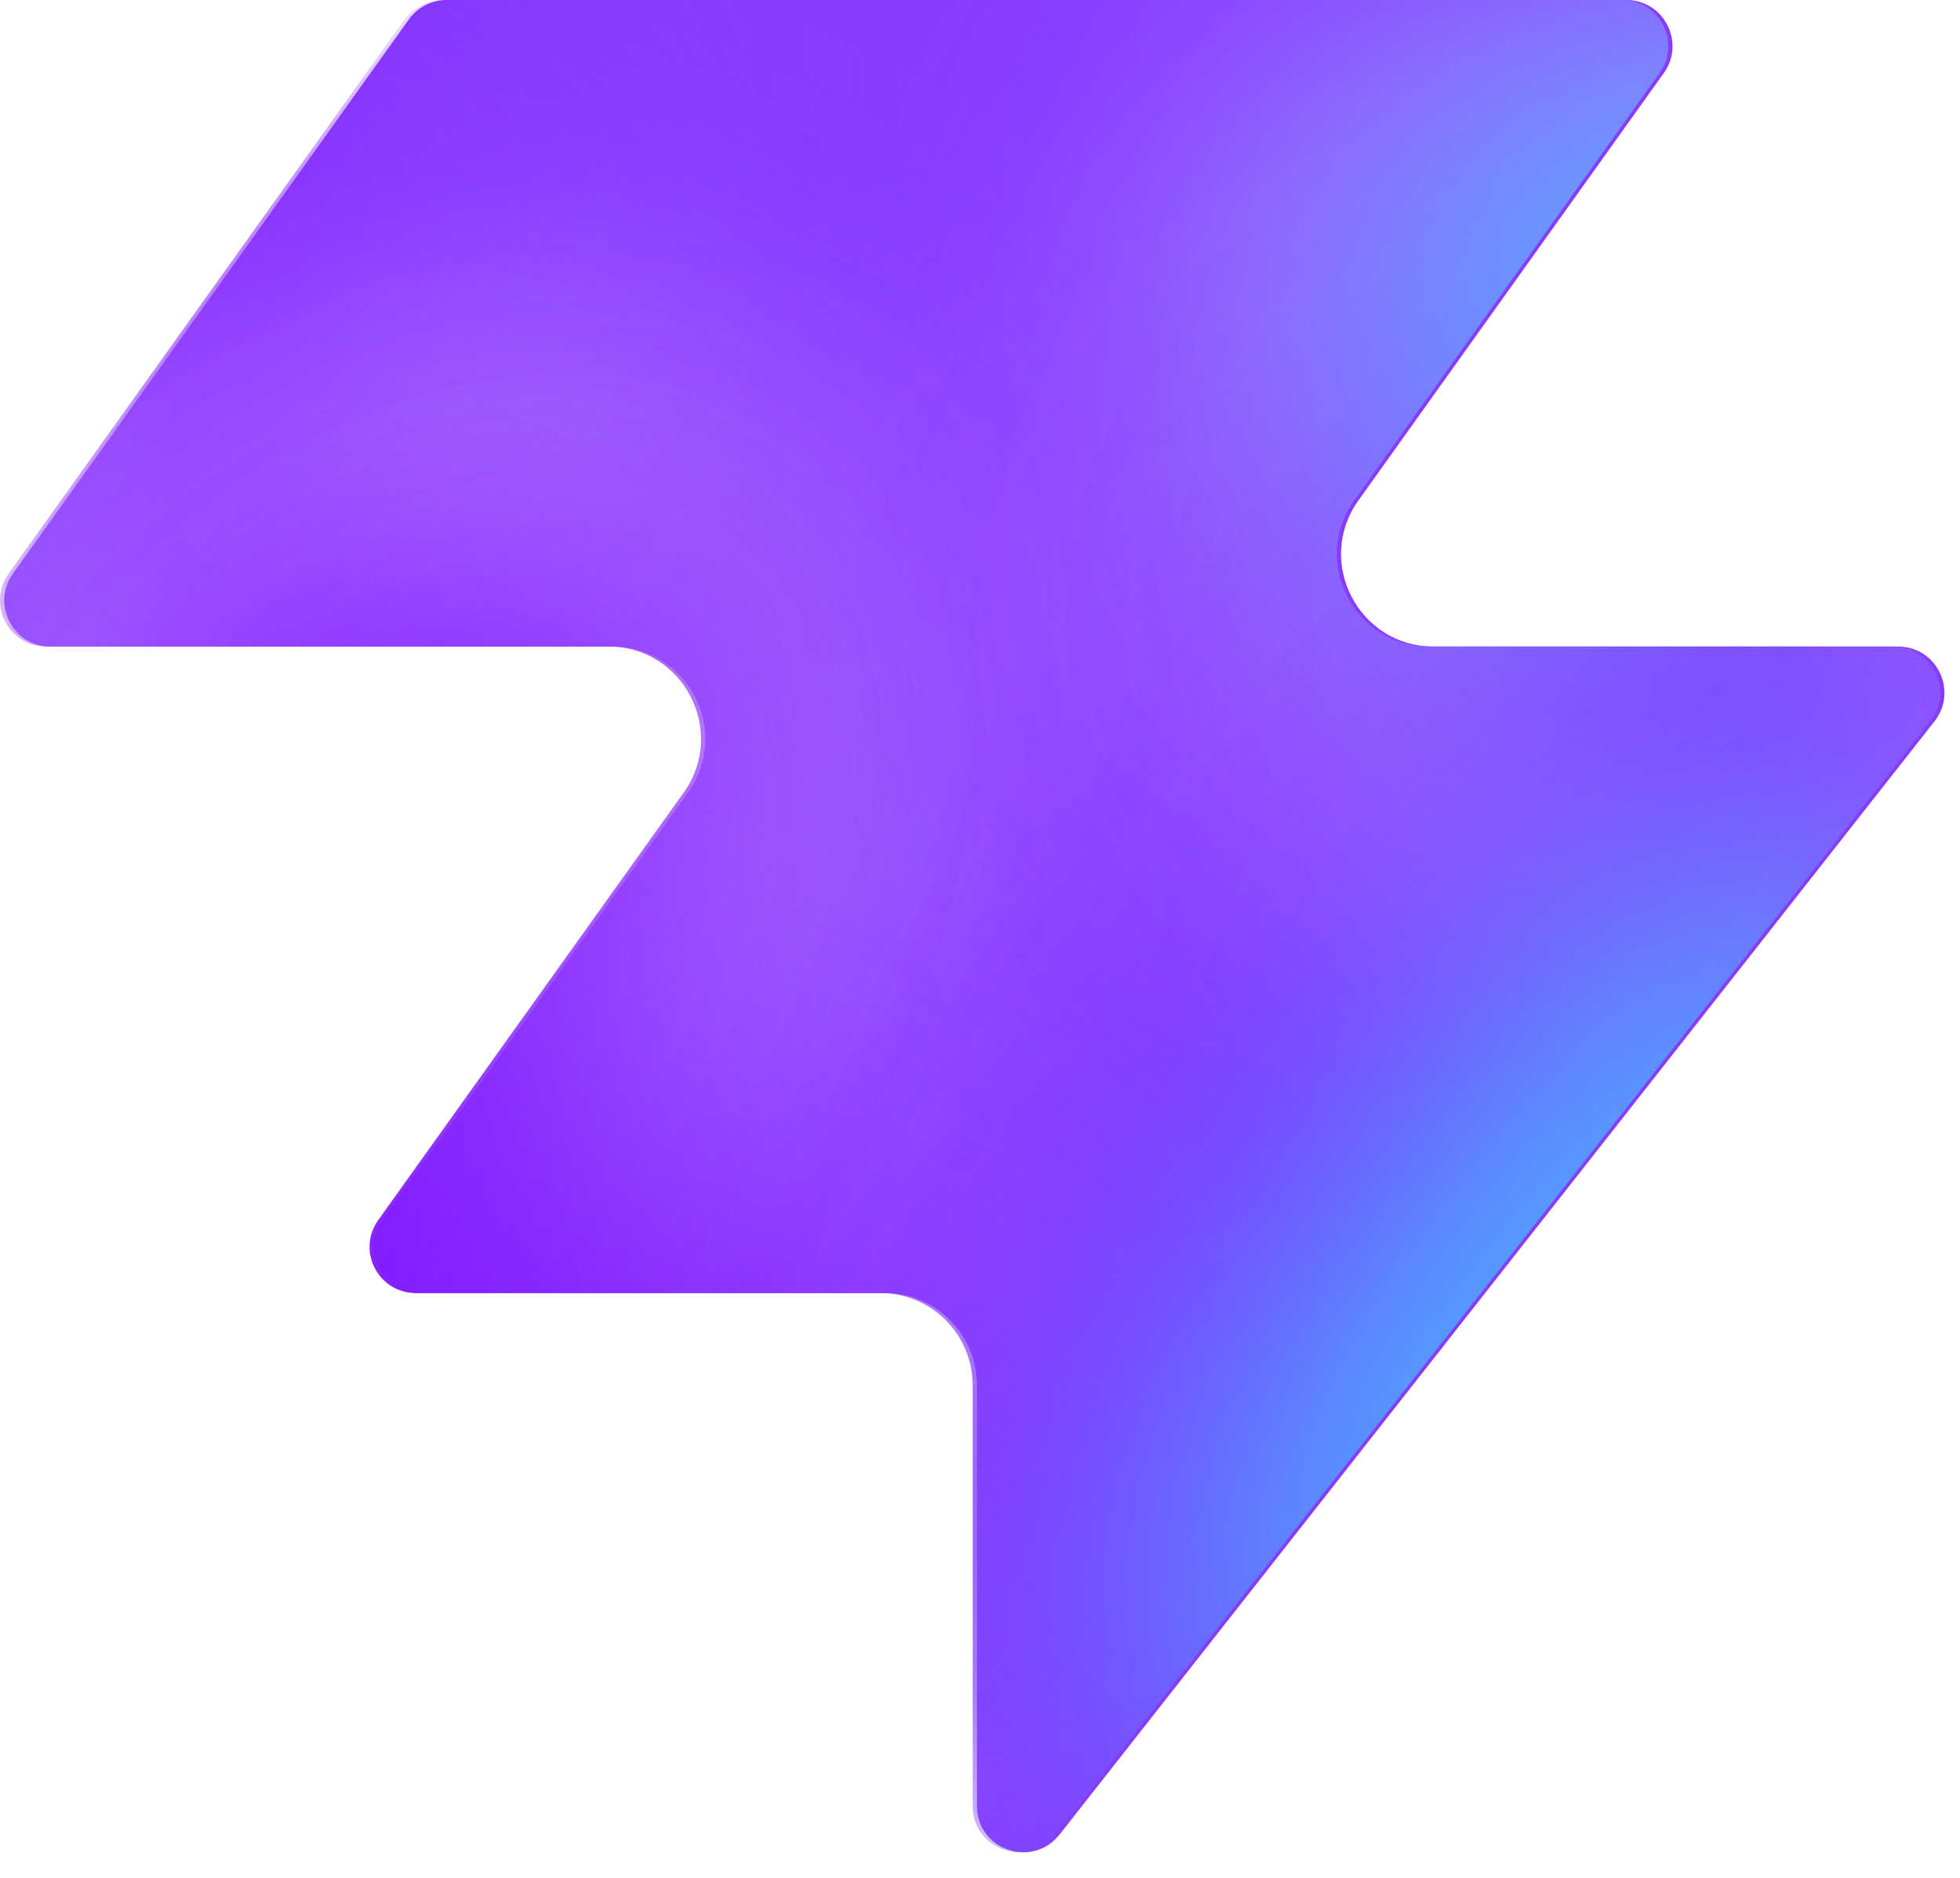
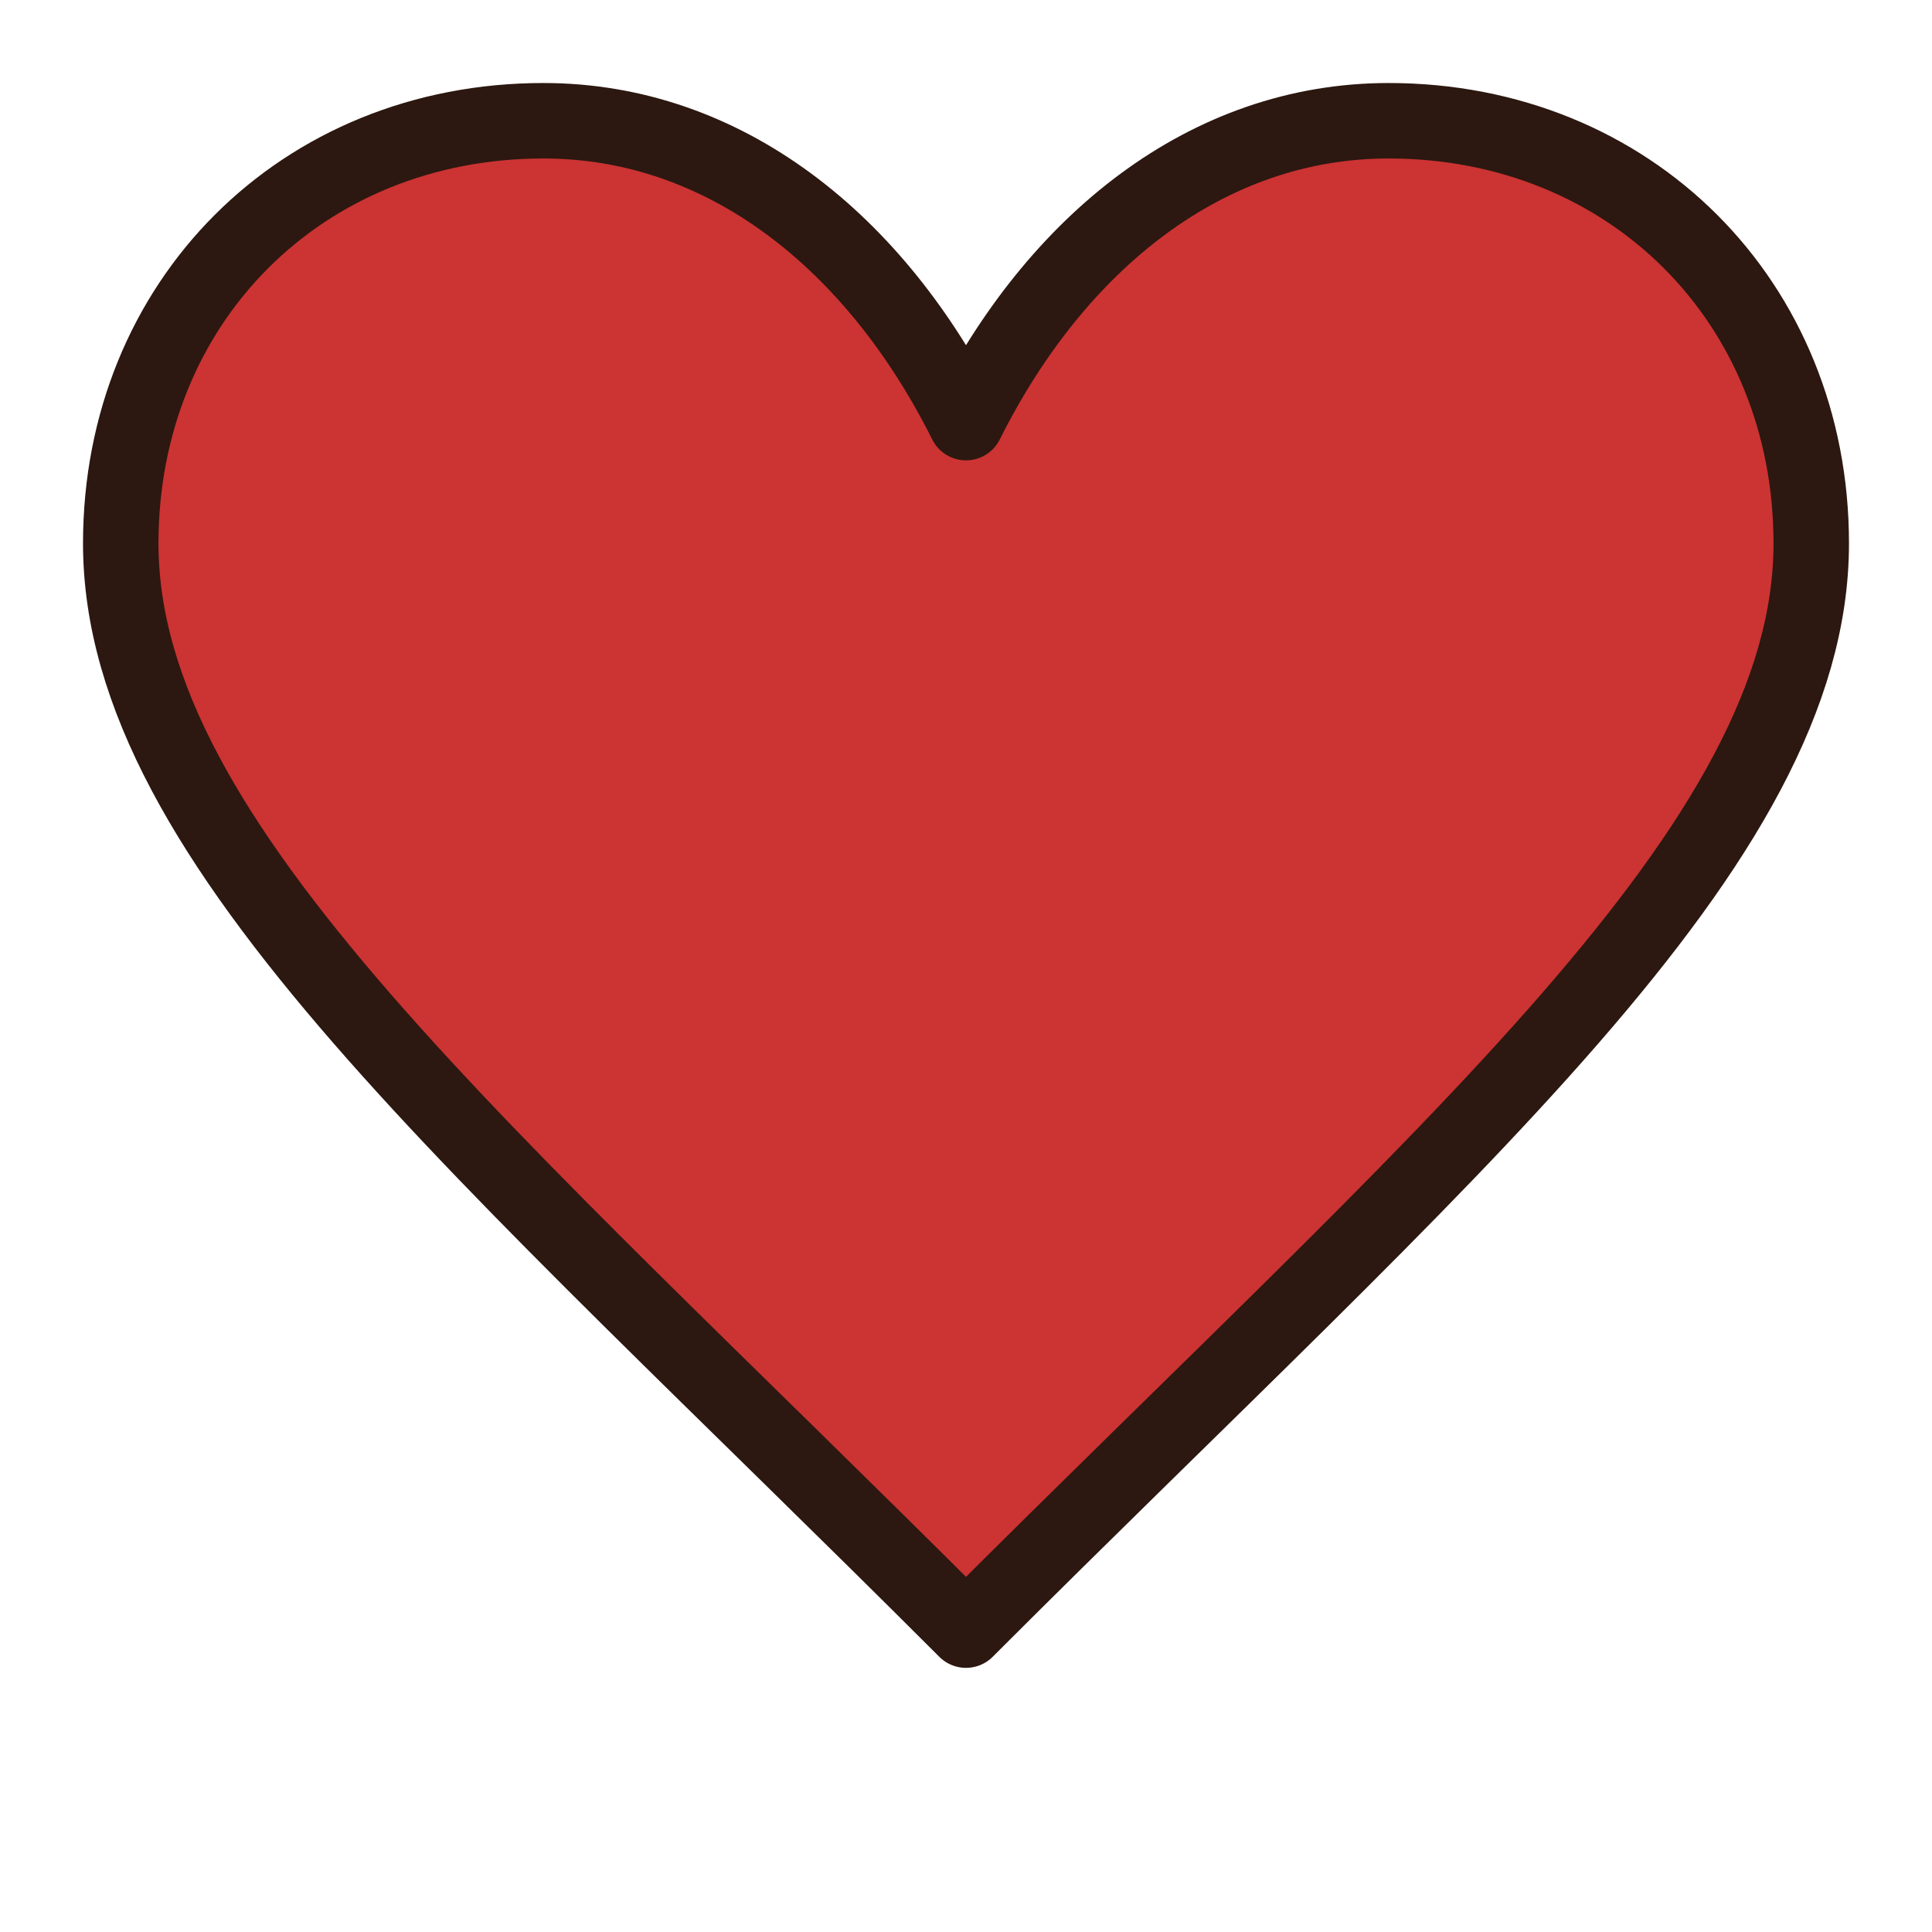
- <svg xmlns="http://www.w3.org/2000/svg" width="48" height="46" fill="none" viewBox="0 0 48 46">
-   <path fill="#863bff" d="M25.946 44.938c-.664.845-2.021.375-2.021-.698V33.937a2.26 2.26 0 0 0-2.262-2.262H10.287c-.92 0-1.456-1.04-.92-1.788l7.48-10.471c1.07-1.497 0-3.578-1.842-3.578H1.237c-.92 0-1.456-1.04-.92-1.788L10.013.474c.214-.297.556-.474.92-.474h28.894c.92 0 1.456 1.04.92 1.788l-7.48 10.471c-1.07 1.498 0 3.579 1.842 3.579h11.377c.943 0 1.473 1.088.89 1.83L25.947 44.94z" style="fill:#863bff;fill:color(display-p3 .525 .23 1);fill-opacity:1" />
-   <mask id="a" width="48" height="46" x="0" y="0" maskUnits="userSpaceOnUse" style="mask-type:alpha">
-     <path fill="#000" d="M25.842 44.938c-.664.844-2.021.375-2.021-.698V33.937a2.26 2.26 0 0 0-2.262-2.262H10.183c-.92 0-1.456-1.04-.92-1.788l7.48-10.471c1.07-1.498 0-3.579-1.842-3.579H1.133c-.92 0-1.456-1.04-.92-1.787L9.91.473c.214-.297.556-.474.92-.474h28.894c.92 0 1.456 1.04.92 1.788l-7.48 10.471c-1.07 1.498 0 3.578 1.842 3.578h11.377c.943 0 1.473 1.088.89 1.832L25.843 44.94z" style="fill:#000;fill-opacity:1" />
-   </mask>
-   <g mask="url(#a)">
-     <g filter="url(#b)">
-       <ellipse cx="5.508" cy="14.704" fill="#ede6ff" rx="5.508" ry="14.704" style="fill:#ede6ff;fill:color(display-p3 .927 .903 1);fill-opacity:1" transform="matrix(.00324 1 1 -.00324 -4.47 31.516)" />
-     </g>
-     <g filter="url(#c)">
-       <ellipse cx="10.399" cy="29.851" fill="#ede6ff" rx="10.399" ry="29.851" style="fill:#ede6ff;fill:color(display-p3 .927 .903 1);fill-opacity:1" transform="matrix(.00324 1 1 -.00324 -39.328 7.883)" />
-     </g>
-     <g filter="url(#d)">
-       <ellipse cx="5.508" cy="30.487" fill="#7e14ff" rx="5.508" ry="30.487" style="fill:#7e14ff;fill:color(display-p3 .492 .077 1);fill-opacity:1" transform="rotate(89.814 -25.913 -14.639)scale(1 -1)" />
-     </g>
-     <g filter="url(#e)">
-       <ellipse cx="5.508" cy="30.599" fill="#7e14ff" rx="5.508" ry="30.599" style="fill:#7e14ff;fill:color(display-p3 .492 .077 1);fill-opacity:1" transform="rotate(89.814 -32.644 -3.334)scale(1 -1)" />
-     </g>
-     <g filter="url(#f)">
-       <ellipse cx="5.508" cy="30.599" fill="#7e14ff" rx="5.508" ry="30.599" style="fill:#7e14ff;fill:color(display-p3 .492 .077 1);fill-opacity:1" transform="matrix(.00324 1 1 -.00324 -34.34 30.47)" />
-     </g>
-     <g filter="url(#g)">
-       <ellipse cx="14.072" cy="22.078" fill="#ede6ff" rx="14.072" ry="22.078" style="fill:#ede6ff;fill:color(display-p3 .927 .903 1);fill-opacity:1" transform="rotate(93.35 24.506 48.493)scale(-1 1)" />
-     </g>
-     <g filter="url(#h)">
-       <ellipse cx="3.47" cy="21.501" fill="#7e14ff" rx="3.47" ry="21.501" style="fill:#7e14ff;fill:color(display-p3 .492 .077 1);fill-opacity:1" transform="rotate(89.009 28.708 47.59)scale(-1 1)" />
-     </g>
-     <g filter="url(#i)">
-       <ellipse cx="3.47" cy="21.501" fill="#7e14ff" rx="3.47" ry="21.501" style="fill:#7e14ff;fill:color(display-p3 .492 .077 1);fill-opacity:1" transform="rotate(89.009 28.708 47.59)scale(-1 1)" />
-     </g>
-     <g filter="url(#j)">
-       <ellipse cx=".387" cy="8.972" fill="#7e14ff" rx="4.407" ry="29.108" style="fill:#7e14ff;fill:color(display-p3 .492 .077 1);fill-opacity:1" transform="rotate(39.51 .387 8.972)" />
-     </g>
-     <g filter="url(#k)">
-       <ellipse cx="47.523" cy="-6.092" fill="#7e14ff" rx="4.407" ry="29.108" style="fill:#7e14ff;fill:color(display-p3 .492 .077 1);fill-opacity:1" transform="rotate(37.892 47.523 -6.092)" />
-     </g>
-     <g filter="url(#l)">
-       <ellipse cx="41.412" cy="6.333" fill="#47bfff" rx="5.971" ry="9.665" style="fill:#47bfff;fill:color(display-p3 .28 .748 1);fill-opacity:1" transform="rotate(37.892 41.412 6.333)" />
-     </g>
-     <g filter="url(#m)">
-       <ellipse cx="-1.879" cy="38.332" fill="#7e14ff" rx="4.407" ry="29.108" style="fill:#7e14ff;fill:color(display-p3 .492 .077 1);fill-opacity:1" transform="rotate(37.892 -1.88 38.332)" />
-     </g>
-     <g filter="url(#n)">
-       <ellipse cx="-1.879" cy="38.332" fill="#7e14ff" rx="4.407" ry="29.108" style="fill:#7e14ff;fill:color(display-p3 .492 .077 1);fill-opacity:1" transform="rotate(37.892 -1.88 38.332)" />
-     </g>
-     <g filter="url(#o)">
-       <ellipse cx="35.651" cy="29.907" fill="#7e14ff" rx="4.407" ry="29.108" style="fill:#7e14ff;fill:color(display-p3 .492 .077 1);fill-opacity:1" transform="rotate(37.892 35.651 29.907)" />
-     </g>
-     <g filter="url(#p)">
-       <ellipse cx="38.418" cy="32.4" fill="#47bfff" rx="5.971" ry="15.297" style="fill:#47bfff;fill:color(display-p3 .28 .748 1);fill-opacity:1" transform="rotate(37.892 38.418 32.4)" />
-     </g>
-   </g>
-   <defs>
-     <filter id="b" width="60.045" height="41.654" x="-19.77" y="16.149" color-interpolation-filters="sRGB" filterUnits="userSpaceOnUse">
-       <feFlood flood-opacity="0" result="BackgroundImageFix" />
-       <feBlend in="SourceGraphic" in2="BackgroundImageFix" result="shape" />
-       <feGaussianBlur result="effect1_foregroundBlur_2002_17158" stdDeviation="7.659" />
-     </filter>
-     <filter id="c" width="90.34" height="51.437" x="-54.613" y="-7.533" color-interpolation-filters="sRGB" filterUnits="userSpaceOnUse">
-       <feFlood flood-opacity="0" result="BackgroundImageFix" />
-       <feBlend in="SourceGraphic" in2="BackgroundImageFix" result="shape" />
-       <feGaussianBlur result="effect1_foregroundBlur_2002_17158" stdDeviation="7.659" />
-     </filter>
-     <filter id="d" width="79.355" height="29.4" x="-49.64" y="2.03" color-interpolation-filters="sRGB" filterUnits="userSpaceOnUse">
-       <feFlood flood-opacity="0" result="BackgroundImageFix" />
-       <feBlend in="SourceGraphic" in2="BackgroundImageFix" result="shape" />
-       <feGaussianBlur result="effect1_foregroundBlur_2002_17158" stdDeviation="4.596" />
-     </filter>
-     <filter id="e" width="79.579" height="29.4" x="-45.045" y="20.029" color-interpolation-filters="sRGB" filterUnits="userSpaceOnUse">
-       <feFlood flood-opacity="0" result="BackgroundImageFix" />
-       <feBlend in="SourceGraphic" in2="BackgroundImageFix" result="shape" />
-       <feGaussianBlur result="effect1_foregroundBlur_2002_17158" stdDeviation="4.596" />
-     </filter>
-     <filter id="f" width="79.579" height="29.4" x="-43.513" y="21.178" color-interpolation-filters="sRGB" filterUnits="userSpaceOnUse">
-       <feFlood flood-opacity="0" result="BackgroundImageFix" />
-       <feBlend in="SourceGraphic" in2="BackgroundImageFix" result="shape" />
-       <feGaussianBlur result="effect1_foregroundBlur_2002_17158" stdDeviation="4.596" />
-     </filter>
-     <filter id="g" width="74.749" height="58.852" x="15.756" y="-17.901" color-interpolation-filters="sRGB" filterUnits="userSpaceOnUse">
-       <feFlood flood-opacity="0" result="BackgroundImageFix" />
-       <feBlend in="SourceGraphic" in2="BackgroundImageFix" result="shape" />
-       <feGaussianBlur result="effect1_foregroundBlur_2002_17158" stdDeviation="7.659" />
-     </filter>
-     <filter id="h" width="61.377" height="25.362" x="23.548" y="2.284" color-interpolation-filters="sRGB" filterUnits="userSpaceOnUse">
-       <feFlood flood-opacity="0" result="BackgroundImageFix" />
-       <feBlend in="SourceGraphic" in2="BackgroundImageFix" result="shape" />
-       <feGaussianBlur result="effect1_foregroundBlur_2002_17158" stdDeviation="4.596" />
-     </filter>
-     <filter id="i" width="61.377" height="25.362" x="23.548" y="2.284" color-interpolation-filters="sRGB" filterUnits="userSpaceOnUse">
-       <feFlood flood-opacity="0" result="BackgroundImageFix" />
-       <feBlend in="SourceGraphic" in2="BackgroundImageFix" result="shape" />
-       <feGaussianBlur result="effect1_foregroundBlur_2002_17158" stdDeviation="4.596" />
-     </filter>
-     <filter id="j" width="56.045" height="63.649" x="-27.636" y="-22.853" color-interpolation-filters="sRGB" filterUnits="userSpaceOnUse">
-       <feFlood flood-opacity="0" result="BackgroundImageFix" />
-       <feBlend in="SourceGraphic" in2="BackgroundImageFix" result="shape" />
-       <feGaussianBlur result="effect1_foregroundBlur_2002_17158" stdDeviation="4.596" />
-     </filter>
-     <filter id="k" width="54.814" height="64.646" x="20.116" y="-38.415" color-interpolation-filters="sRGB" filterUnits="userSpaceOnUse">
-       <feFlood flood-opacity="0" result="BackgroundImageFix" />
-       <feBlend in="SourceGraphic" in2="BackgroundImageFix" result="shape" />
-       <feGaussianBlur result="effect1_foregroundBlur_2002_17158" stdDeviation="4.596" />
-     </filter>
-     <filter id="l" width="33.541" height="35.313" x="24.641" y="-11.323" color-interpolation-filters="sRGB" filterUnits="userSpaceOnUse">
-       <feFlood flood-opacity="0" result="BackgroundImageFix" />
-       <feBlend in="SourceGraphic" in2="BackgroundImageFix" result="shape" />
-       <feGaussianBlur result="effect1_foregroundBlur_2002_17158" stdDeviation="4.596" />
-     </filter>
-     <filter id="m" width="54.814" height="64.646" x="-29.286" y="6.009" color-interpolation-filters="sRGB" filterUnits="userSpaceOnUse">
-       <feFlood flood-opacity="0" result="BackgroundImageFix" />
-       <feBlend in="SourceGraphic" in2="BackgroundImageFix" result="shape" />
-       <feGaussianBlur result="effect1_foregroundBlur_2002_17158" stdDeviation="4.596" />
-     </filter>
-     <filter id="n" width="54.814" height="64.646" x="-29.286" y="6.009" color-interpolation-filters="sRGB" filterUnits="userSpaceOnUse">
-       <feFlood flood-opacity="0" result="BackgroundImageFix" />
-       <feBlend in="SourceGraphic" in2="BackgroundImageFix" result="shape" />
-       <feGaussianBlur result="effect1_foregroundBlur_2002_17158" stdDeviation="4.596" />
-     </filter>
-     <filter id="o" width="54.814" height="64.646" x="8.244" y="-2.416" color-interpolation-filters="sRGB" filterUnits="userSpaceOnUse">
-       <feFlood flood-opacity="0" result="BackgroundImageFix" />
-       <feBlend in="SourceGraphic" in2="BackgroundImageFix" result="shape" />
-       <feGaussianBlur result="effect1_foregroundBlur_2002_17158" stdDeviation="4.596" />
-     </filter>
-     <filter id="p" width="39.409" height="43.623" x="18.713" y="10.588" color-interpolation-filters="sRGB" filterUnits="userSpaceOnUse">
-       <feFlood flood-opacity="0" result="BackgroundImageFix" />
-       <feBlend in="SourceGraphic" in2="BackgroundImageFix" result="shape" />
-       <feGaussianBlur result="effect1_foregroundBlur_2002_17158" stdDeviation="4.596" />
-     </filter>
-   </defs>
+ <svg xmlns="http://www.w3.org/2000/svg" viewBox="0 0 64 64">
+   <path d="M32 54 C16 38 4 28 4 18 C4 10 10 4 18 4 C24 4 29 8 32 14 C35 8 40 4 46 4 C54 4 60 10 60 18 C60 28 48 38 32 54Z" fill="#CC3333" stroke="#2C1810" stroke-width="2.5" stroke-linejoin="round" />
</svg>
